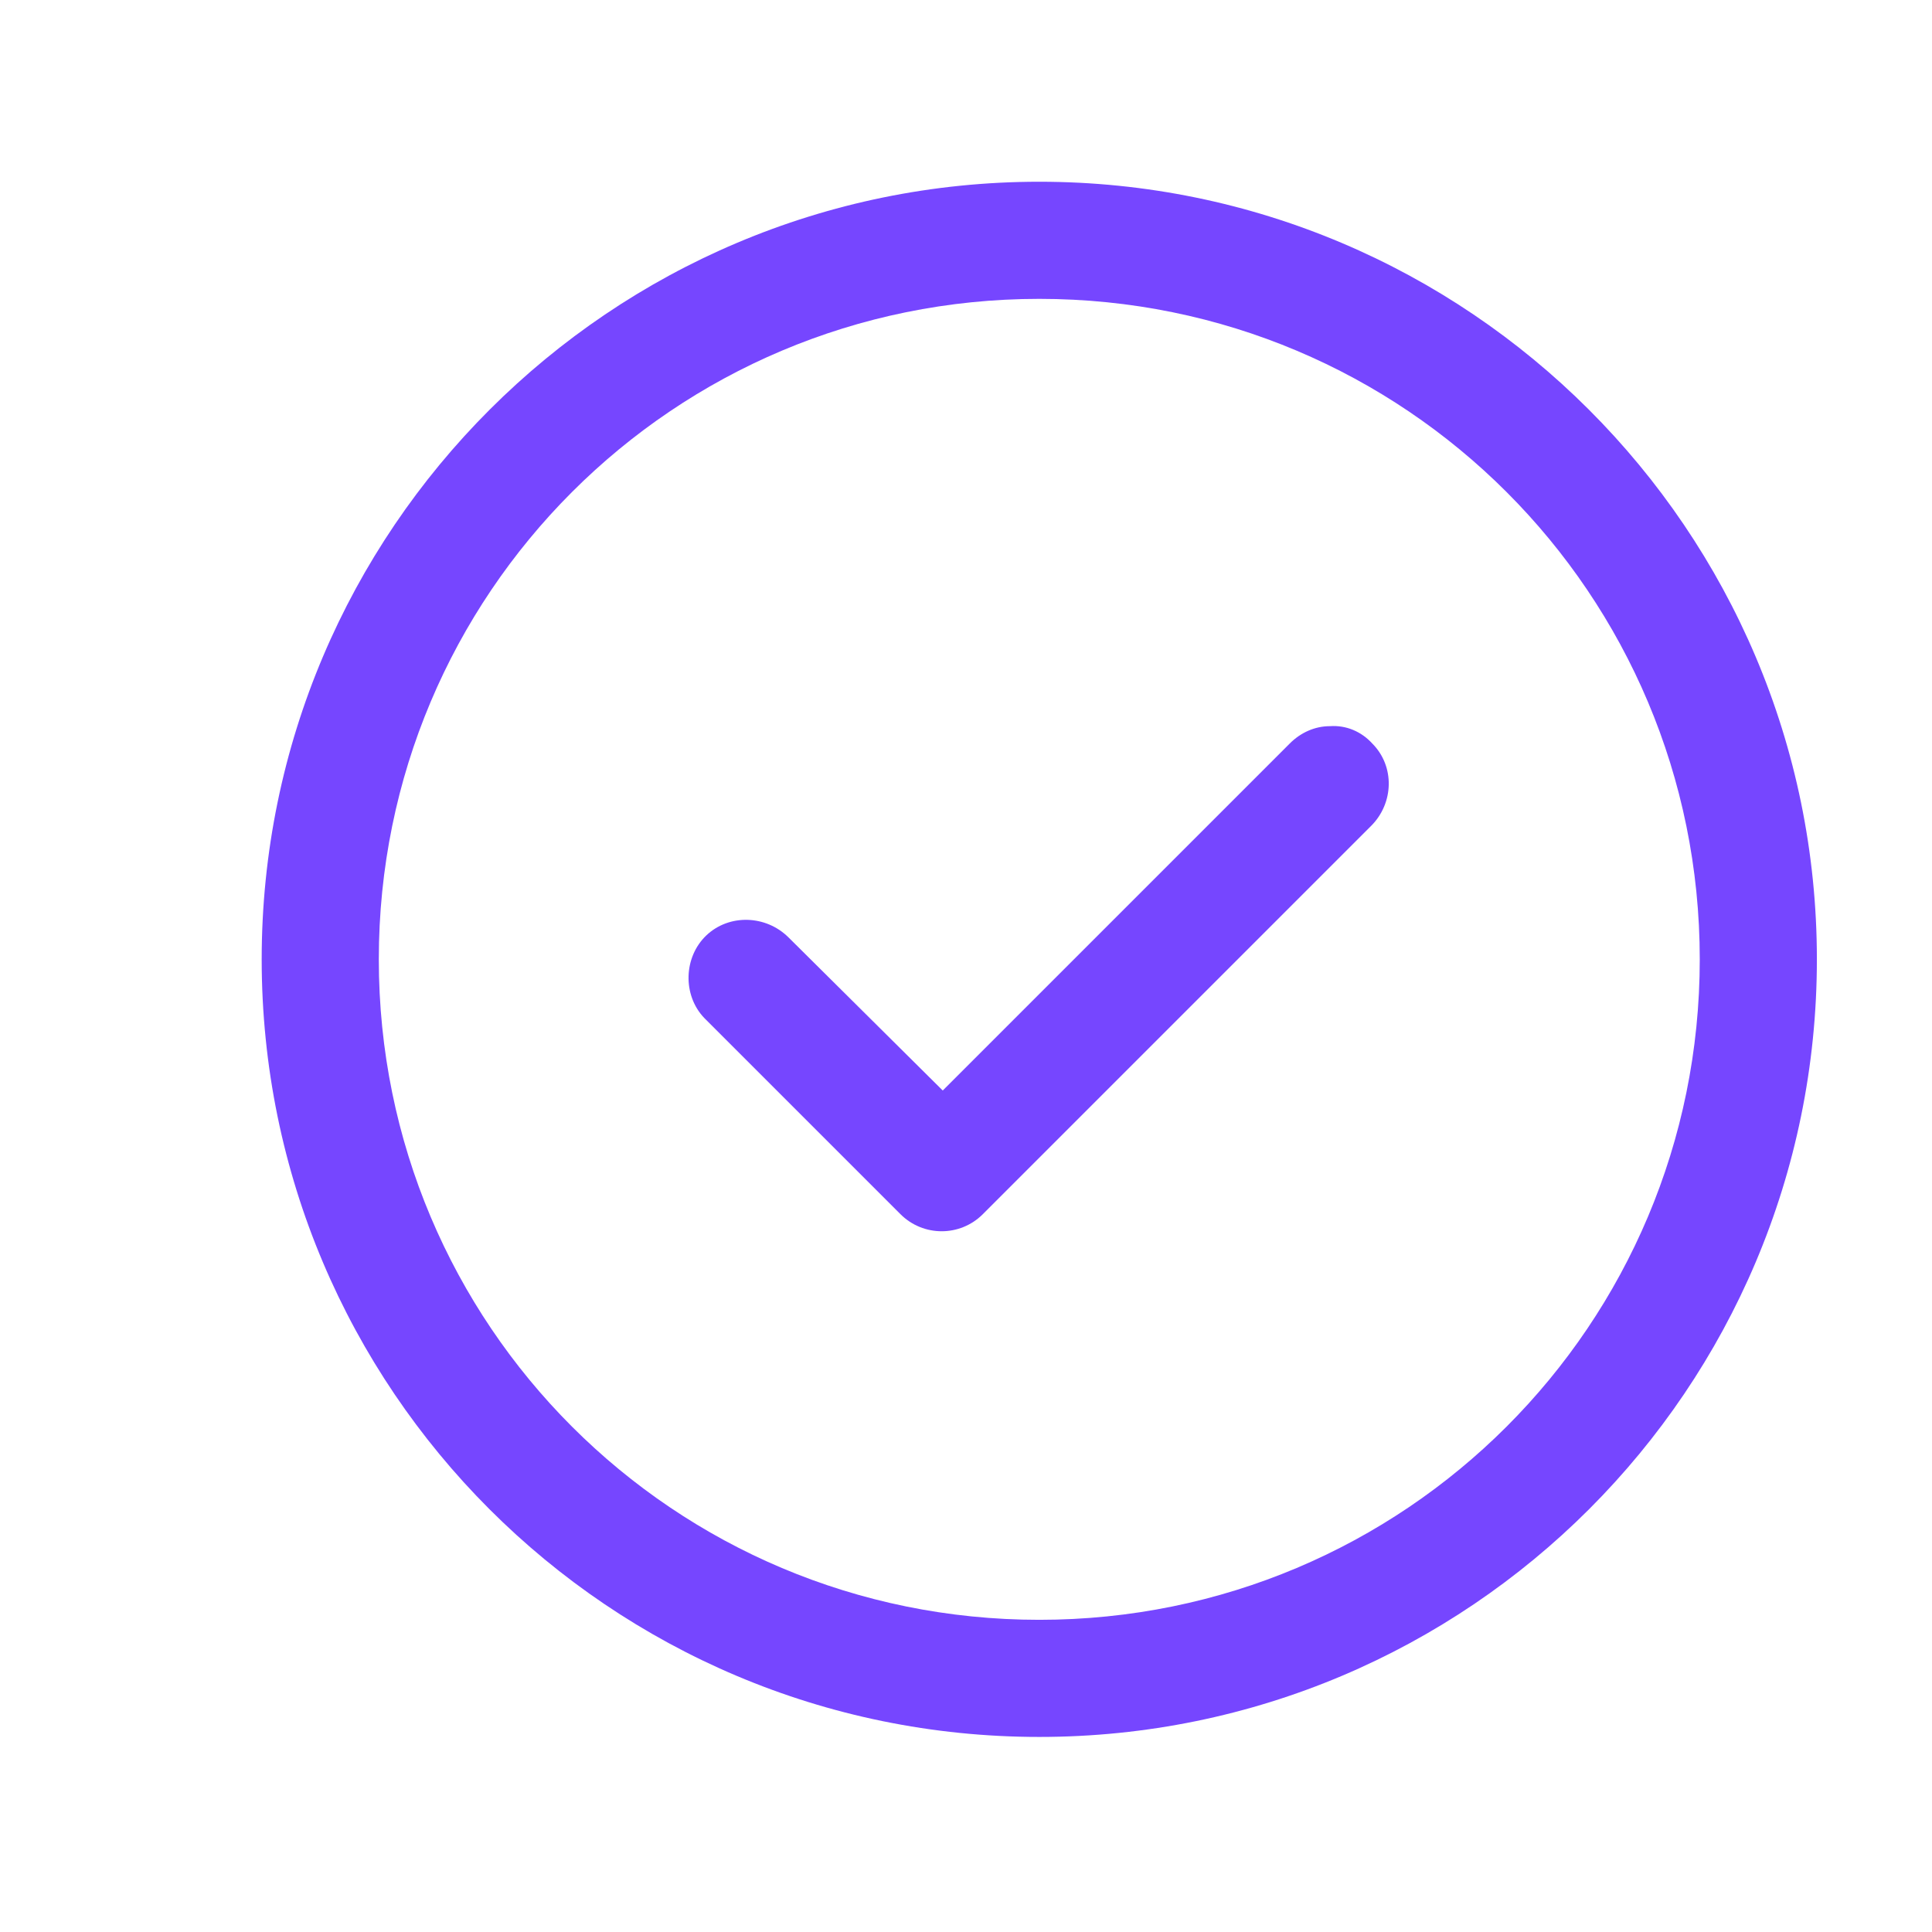
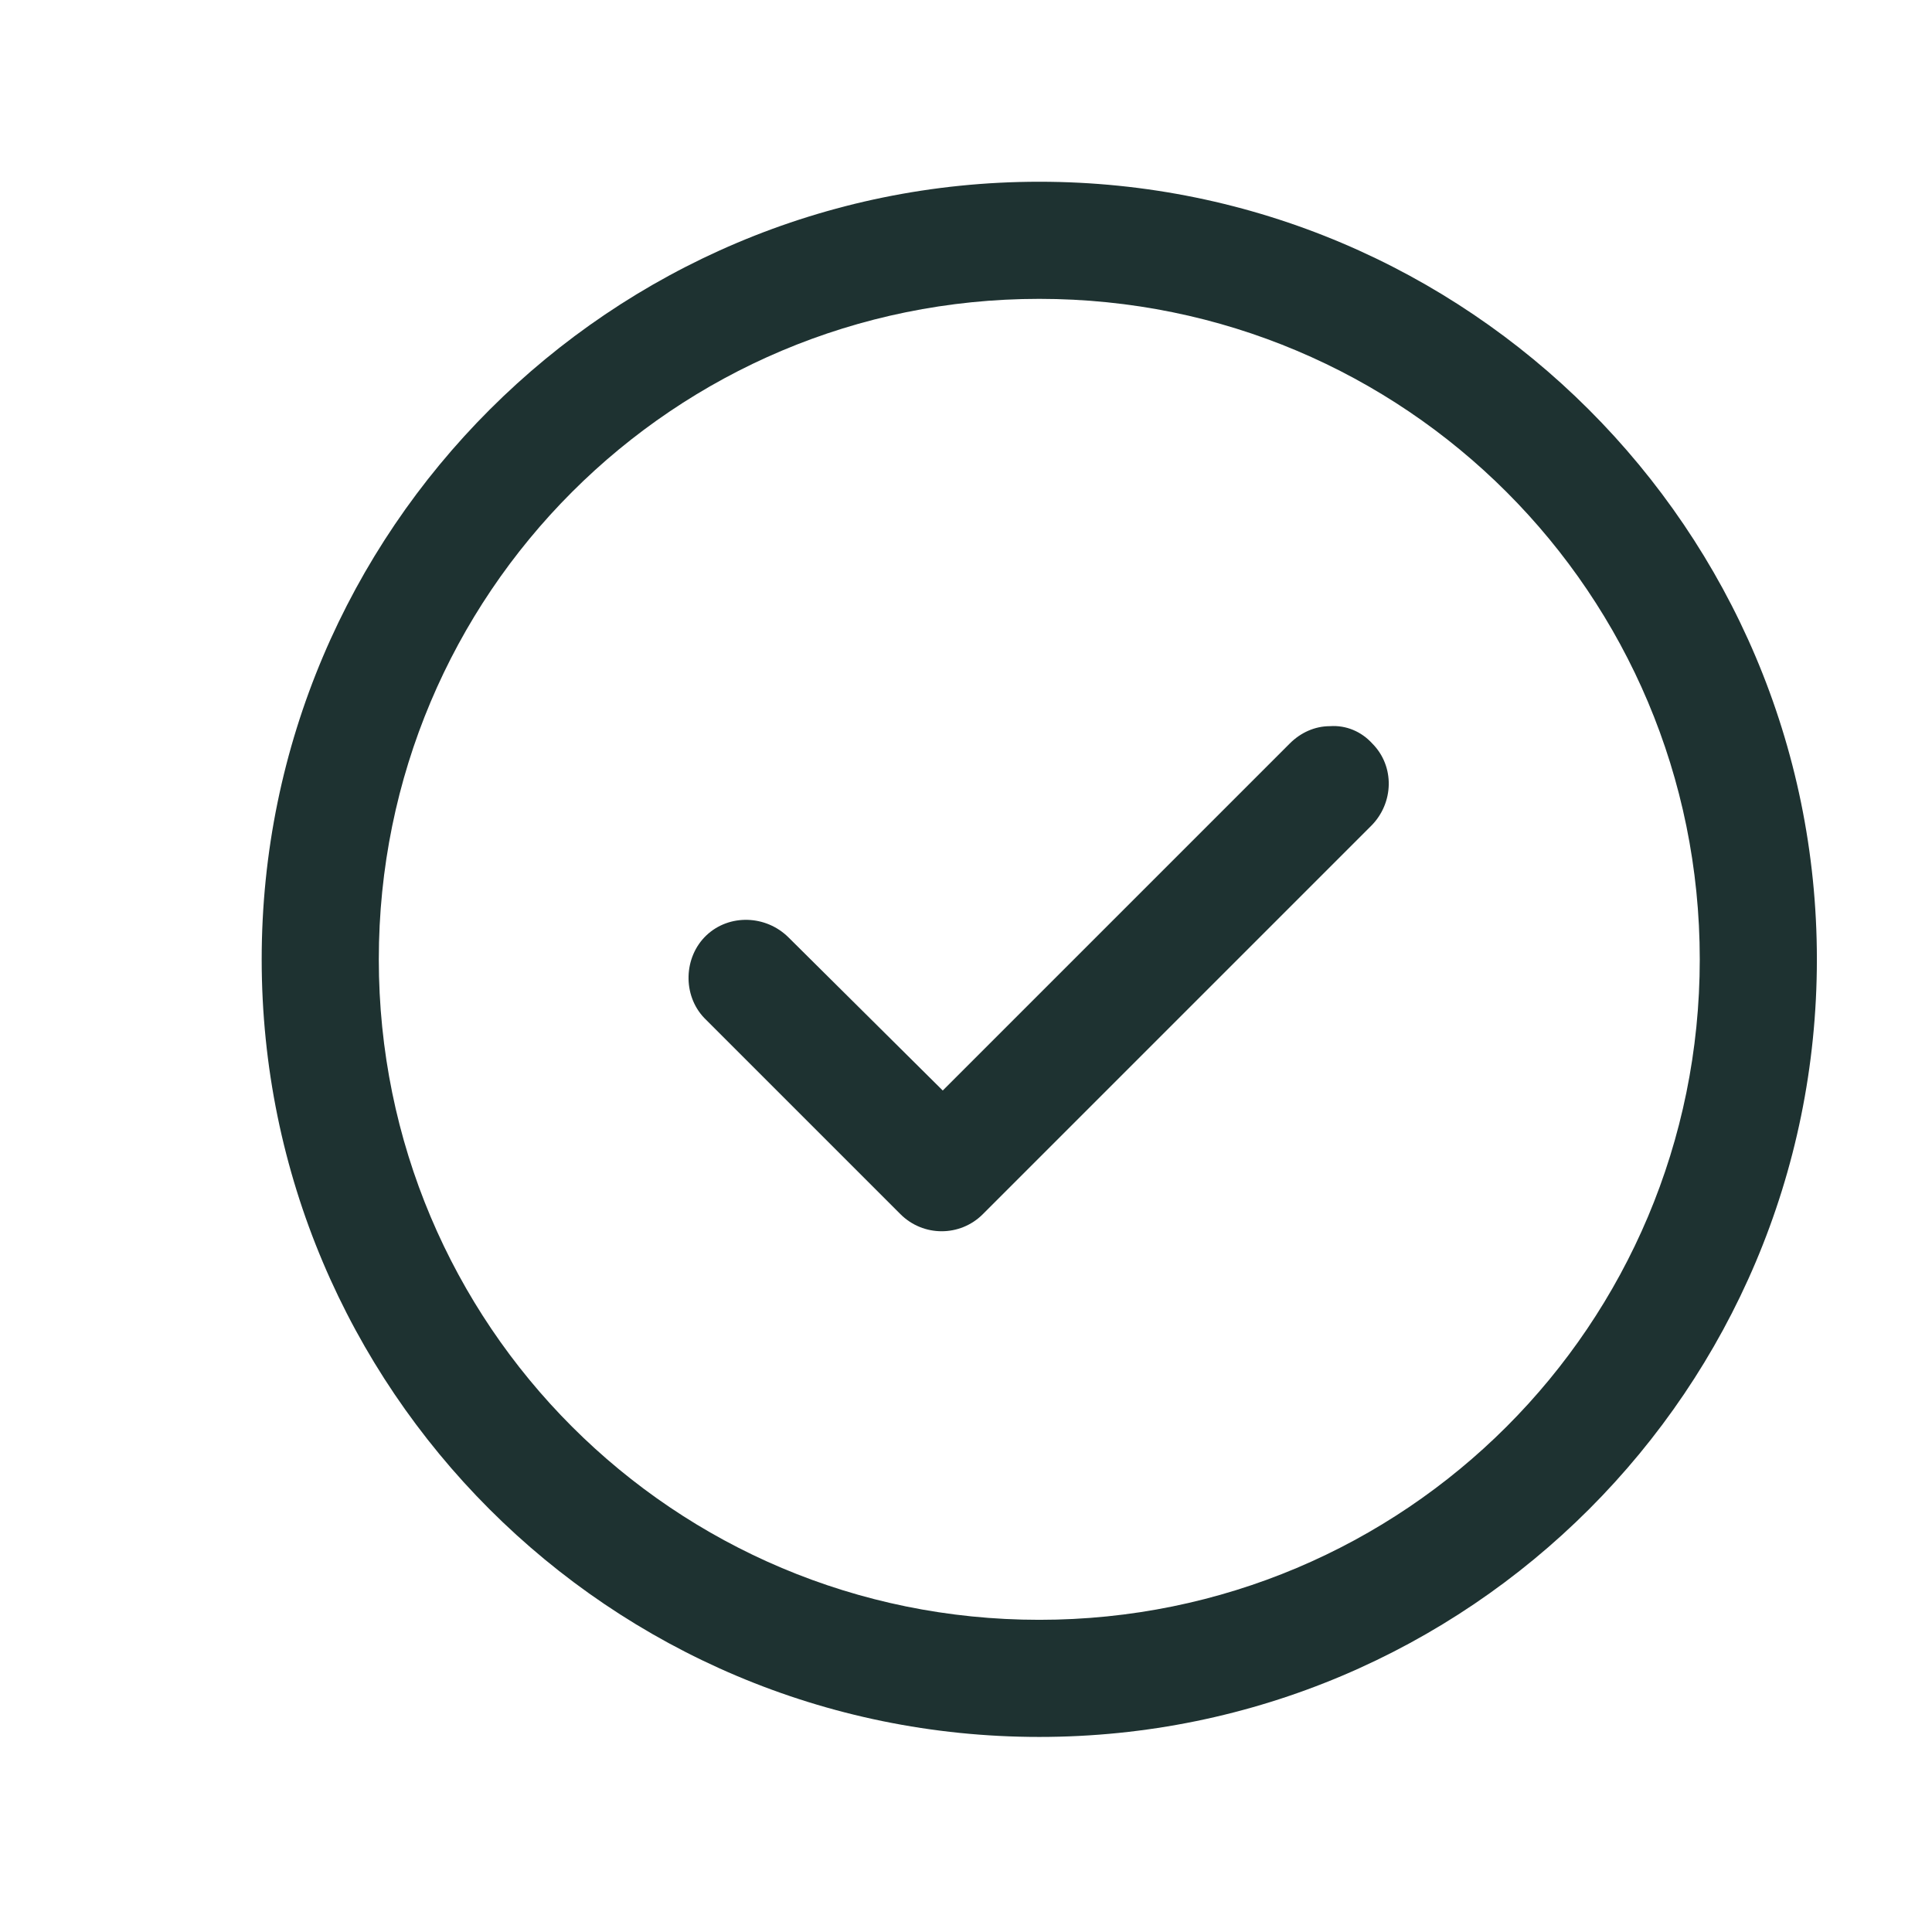
- <svg xmlns="http://www.w3.org/2000/svg" width="29" height="29" viewBox="0 0 29 29" fill="none">
-   <path d="M15.6 2.728C9.17 2.728 3.928 7.953 3.928 14.4C3.928 20.846 9.153 26.072 15.6 26.072C22.046 26.072 27.272 20.846 27.272 14.4C27.272 7.953 22.03 2.728 15.6 2.728ZM15.6 4.486C21.086 4.486 25.514 8.914 25.514 14.4C25.514 19.886 21.086 24.314 15.6 24.314C10.114 24.314 5.686 19.886 5.686 14.4C5.686 8.914 10.114 4.486 15.6 4.486ZM19.963 10.9C19.735 10.9 19.523 10.997 19.36 11.16L14.151 16.369L11.839 14.074C11.498 13.732 10.944 13.716 10.602 14.041C10.26 14.367 10.244 14.937 10.57 15.279C10.586 15.295 10.586 15.295 10.602 15.311L13.516 18.225C13.858 18.567 14.412 18.567 14.753 18.225L20.581 12.397C20.923 12.055 20.939 11.502 20.598 11.16C20.435 10.981 20.207 10.883 19.963 10.9Z" fill="#7646FF" />
+ <svg xmlns="http://www.w3.org/2000/svg" width="29" height="29" viewBox="0 0 29 29" fill="#1e3231">
+   <path d="M15.6 2.728C9.17 2.728 3.928 7.953 3.928 14.4C3.928 20.846 9.153 26.072 15.6 26.072C22.046 26.072 27.272 20.846 27.272 14.4C27.272 7.953 22.03 2.728 15.6 2.728ZM15.6 4.486C21.086 4.486 25.514 8.914 25.514 14.4C25.514 19.886 21.086 24.314 15.6 24.314C10.114 24.314 5.686 19.886 5.686 14.4C5.686 8.914 10.114 4.486 15.6 4.486ZM19.963 10.9C19.735 10.9 19.523 10.997 19.36 11.16L14.151 16.369L11.839 14.074C11.498 13.732 10.944 13.716 10.602 14.041C10.26 14.367 10.244 14.937 10.57 15.279C10.586 15.295 10.586 15.295 10.602 15.311L13.516 18.225C13.858 18.567 14.412 18.567 14.753 18.225L20.581 12.397C20.923 12.055 20.939 11.502 20.598 11.16C20.435 10.981 20.207 10.883 19.963 10.9Z" fill="#1e3231" />
</svg>
